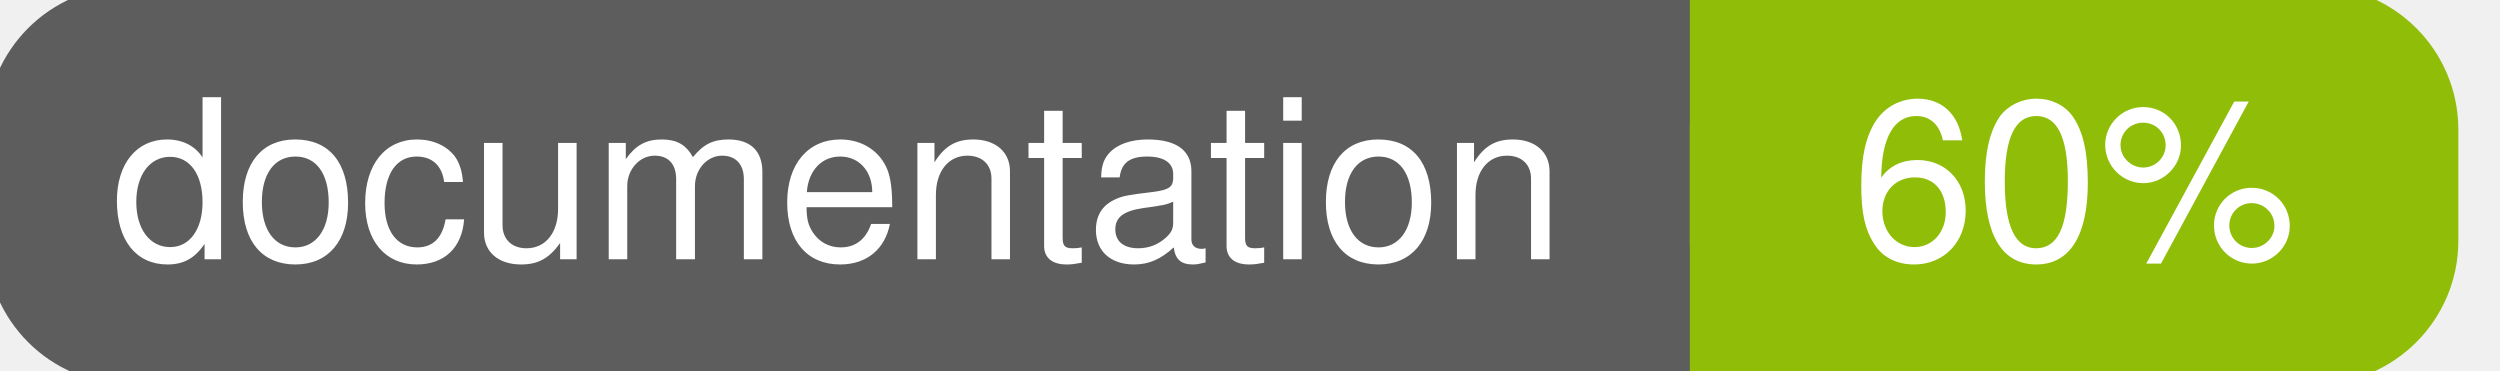
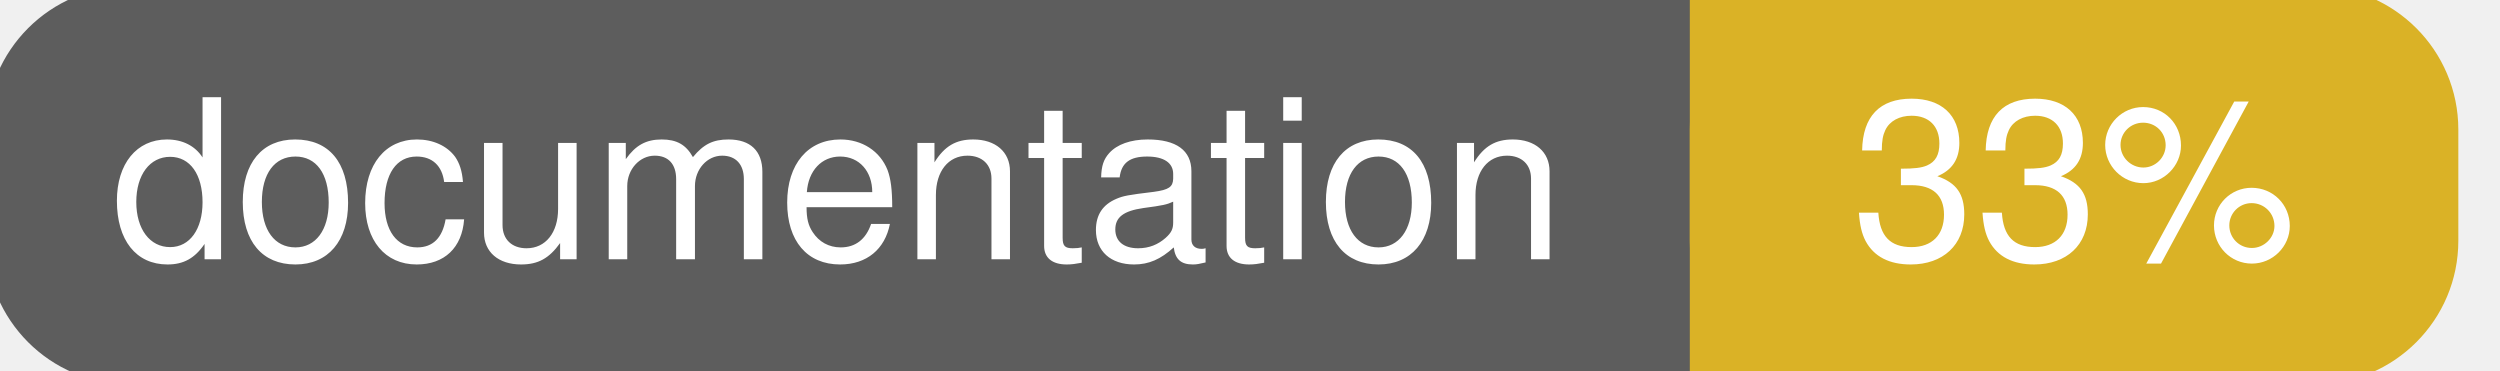
<svg xmlns="http://www.w3.org/2000/svg" width="135" height="20">
  <g>
    <rect id="svg_1" height="20" width="130" y="0" x="0" stroke-width="1.5" stroke="#5d5d5d" fill="#5d5d5d" rx="7" ry="7" />
-     <rect id="svg_2" height="20" width="40" y="0" x="92" stroke-width="1.5" stroke="#8fbd08" fill="#8fbd08" rx="7" ry="7" />
-     <rect id="svg_3" height="20" width="22" y="0" x="92" stroke-width="1.5" stroke="#8fbd08" fill="#8fbd08" />
+     <rect id="svg_2" height="20" width="40" y="0" x="92" stroke-width="1.5" stroke="#dab226" fill="#dab226" rx="7" ry="7" />
+     <rect id="svg_3" height="20" width="22" y="0" x="92" stroke-width="1.5" stroke="#dab226" fill="#dab226" />
    <text xml:space="preserve" text-anchor="start" font-family="Helvetica, Arial, sans-serif" font-size="12" id="svg_4" y="14" x="6" stroke-width="0" stroke="#5d5d5d" fill="#ffffff">documentation</text>
-     <text xml:space="preserve" text-anchor="middle" font-family="Helvetica, Arial, sans-serif" font-size="12" id="svg_5" y="14" x="112" stroke-width="0" stroke="#5d5d5d" fill="#ffffff" style="text-anchor: middle">60%</text>
+     <text xml:space="preserve" text-anchor="middle" font-family="Helvetica, Arial, sans-serif" font-size="12" id="svg_5" y="14" x="112" stroke-width="0" stroke="#5d5d5d" fill="#ffffff" style="text-anchor: middle">33%</text>
  </g>
</svg>
